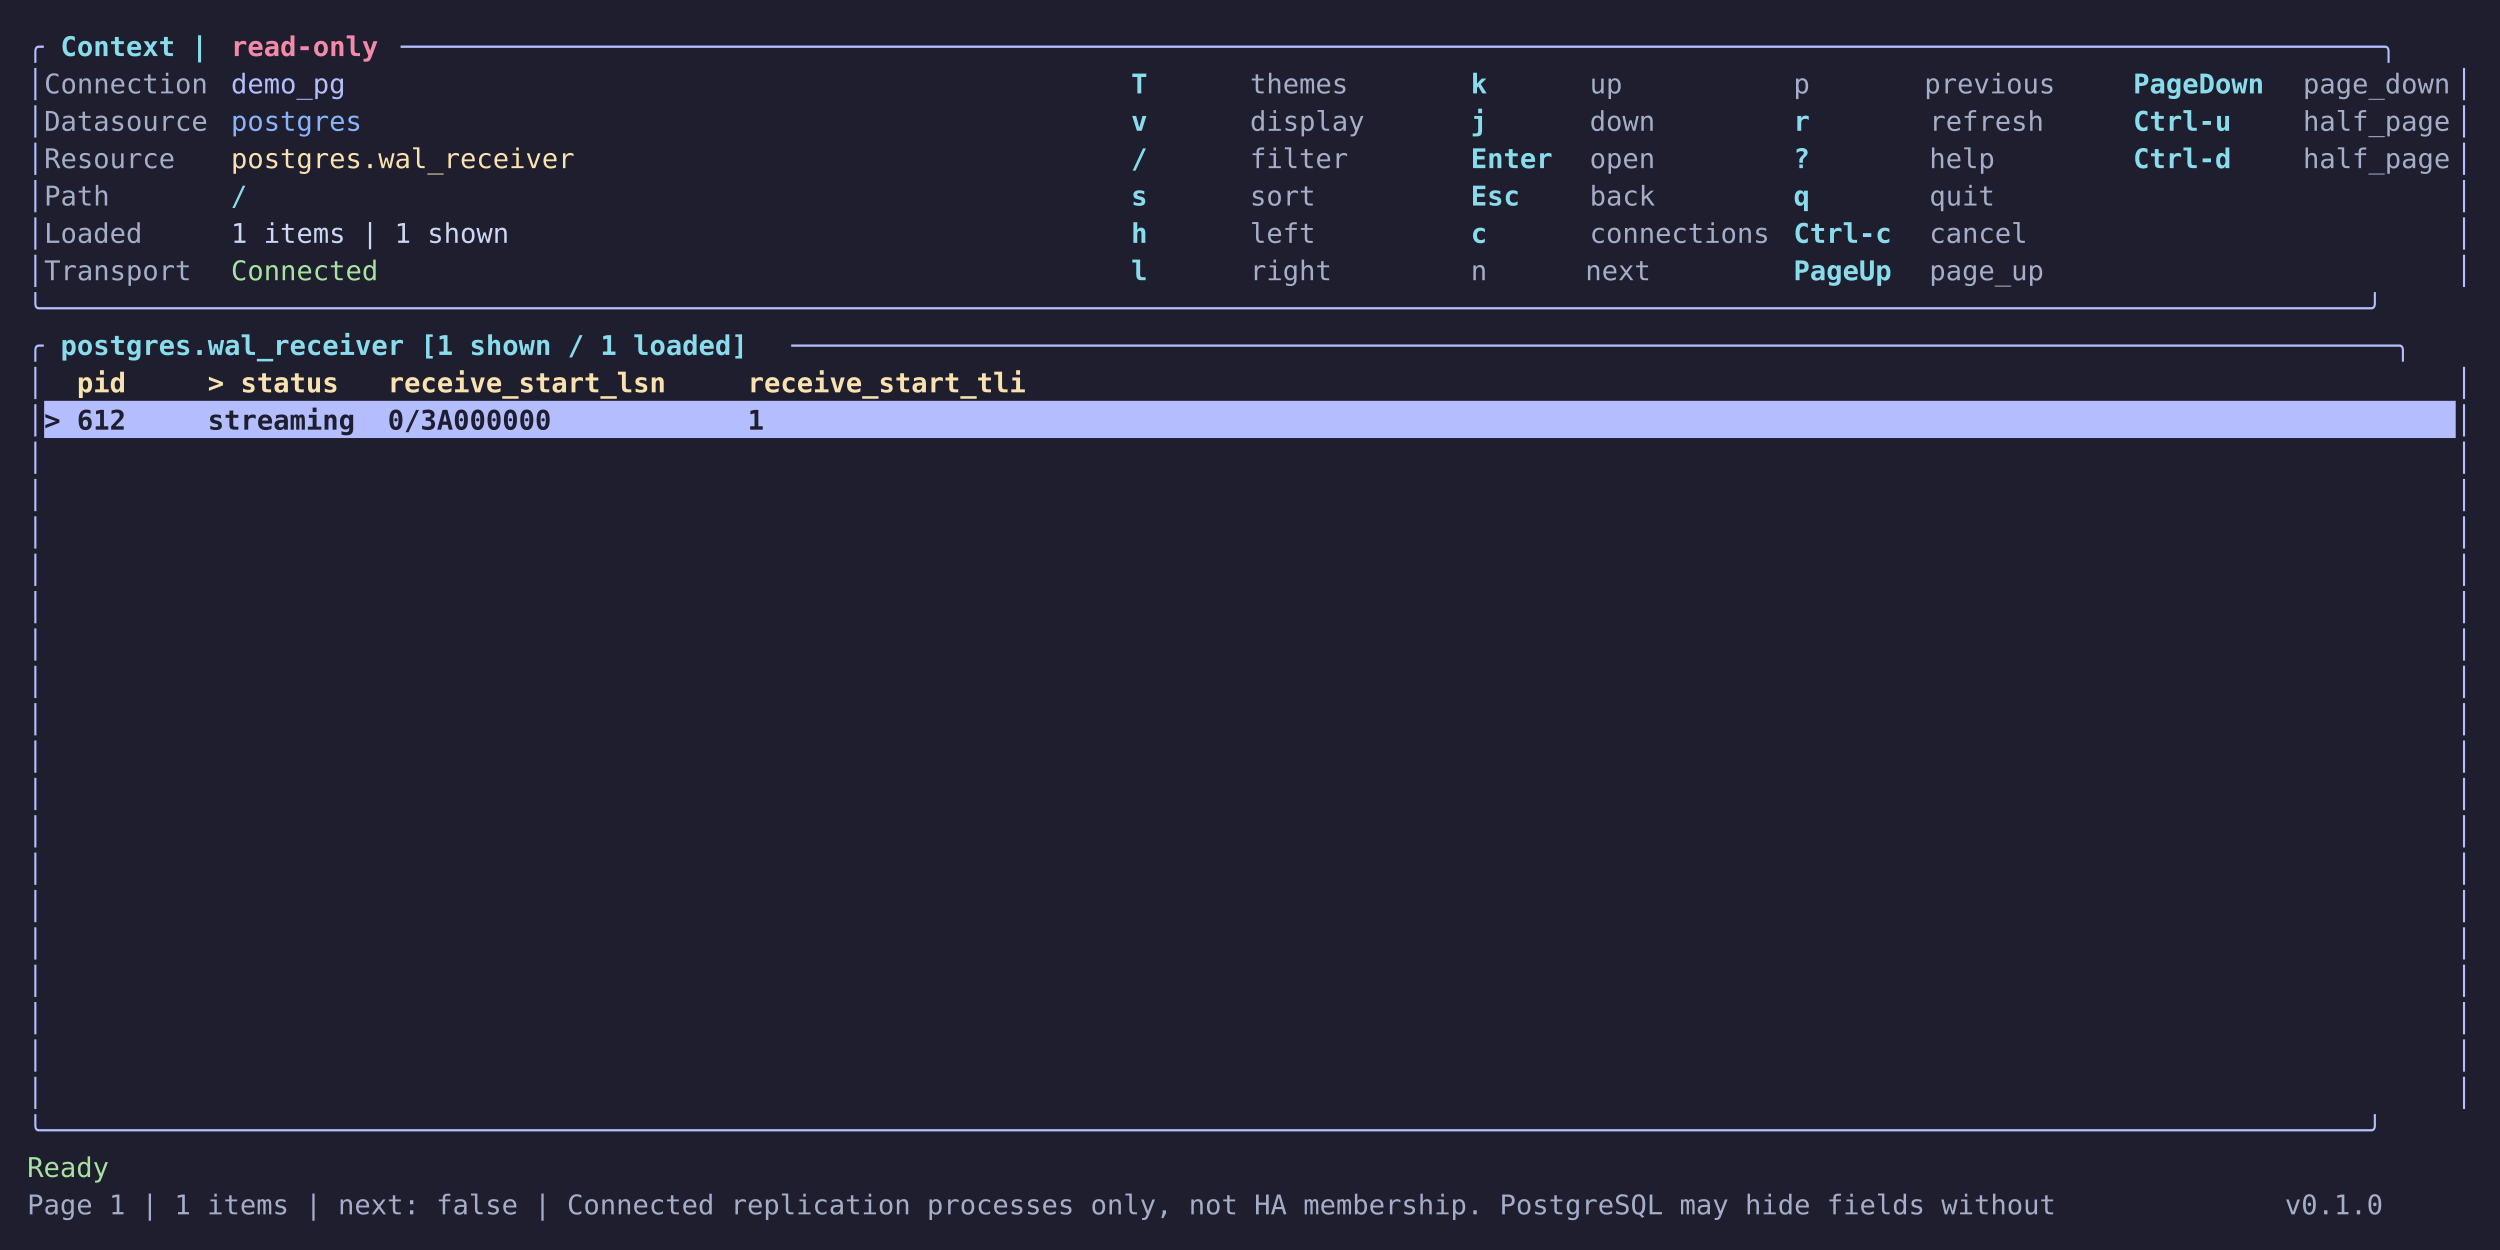
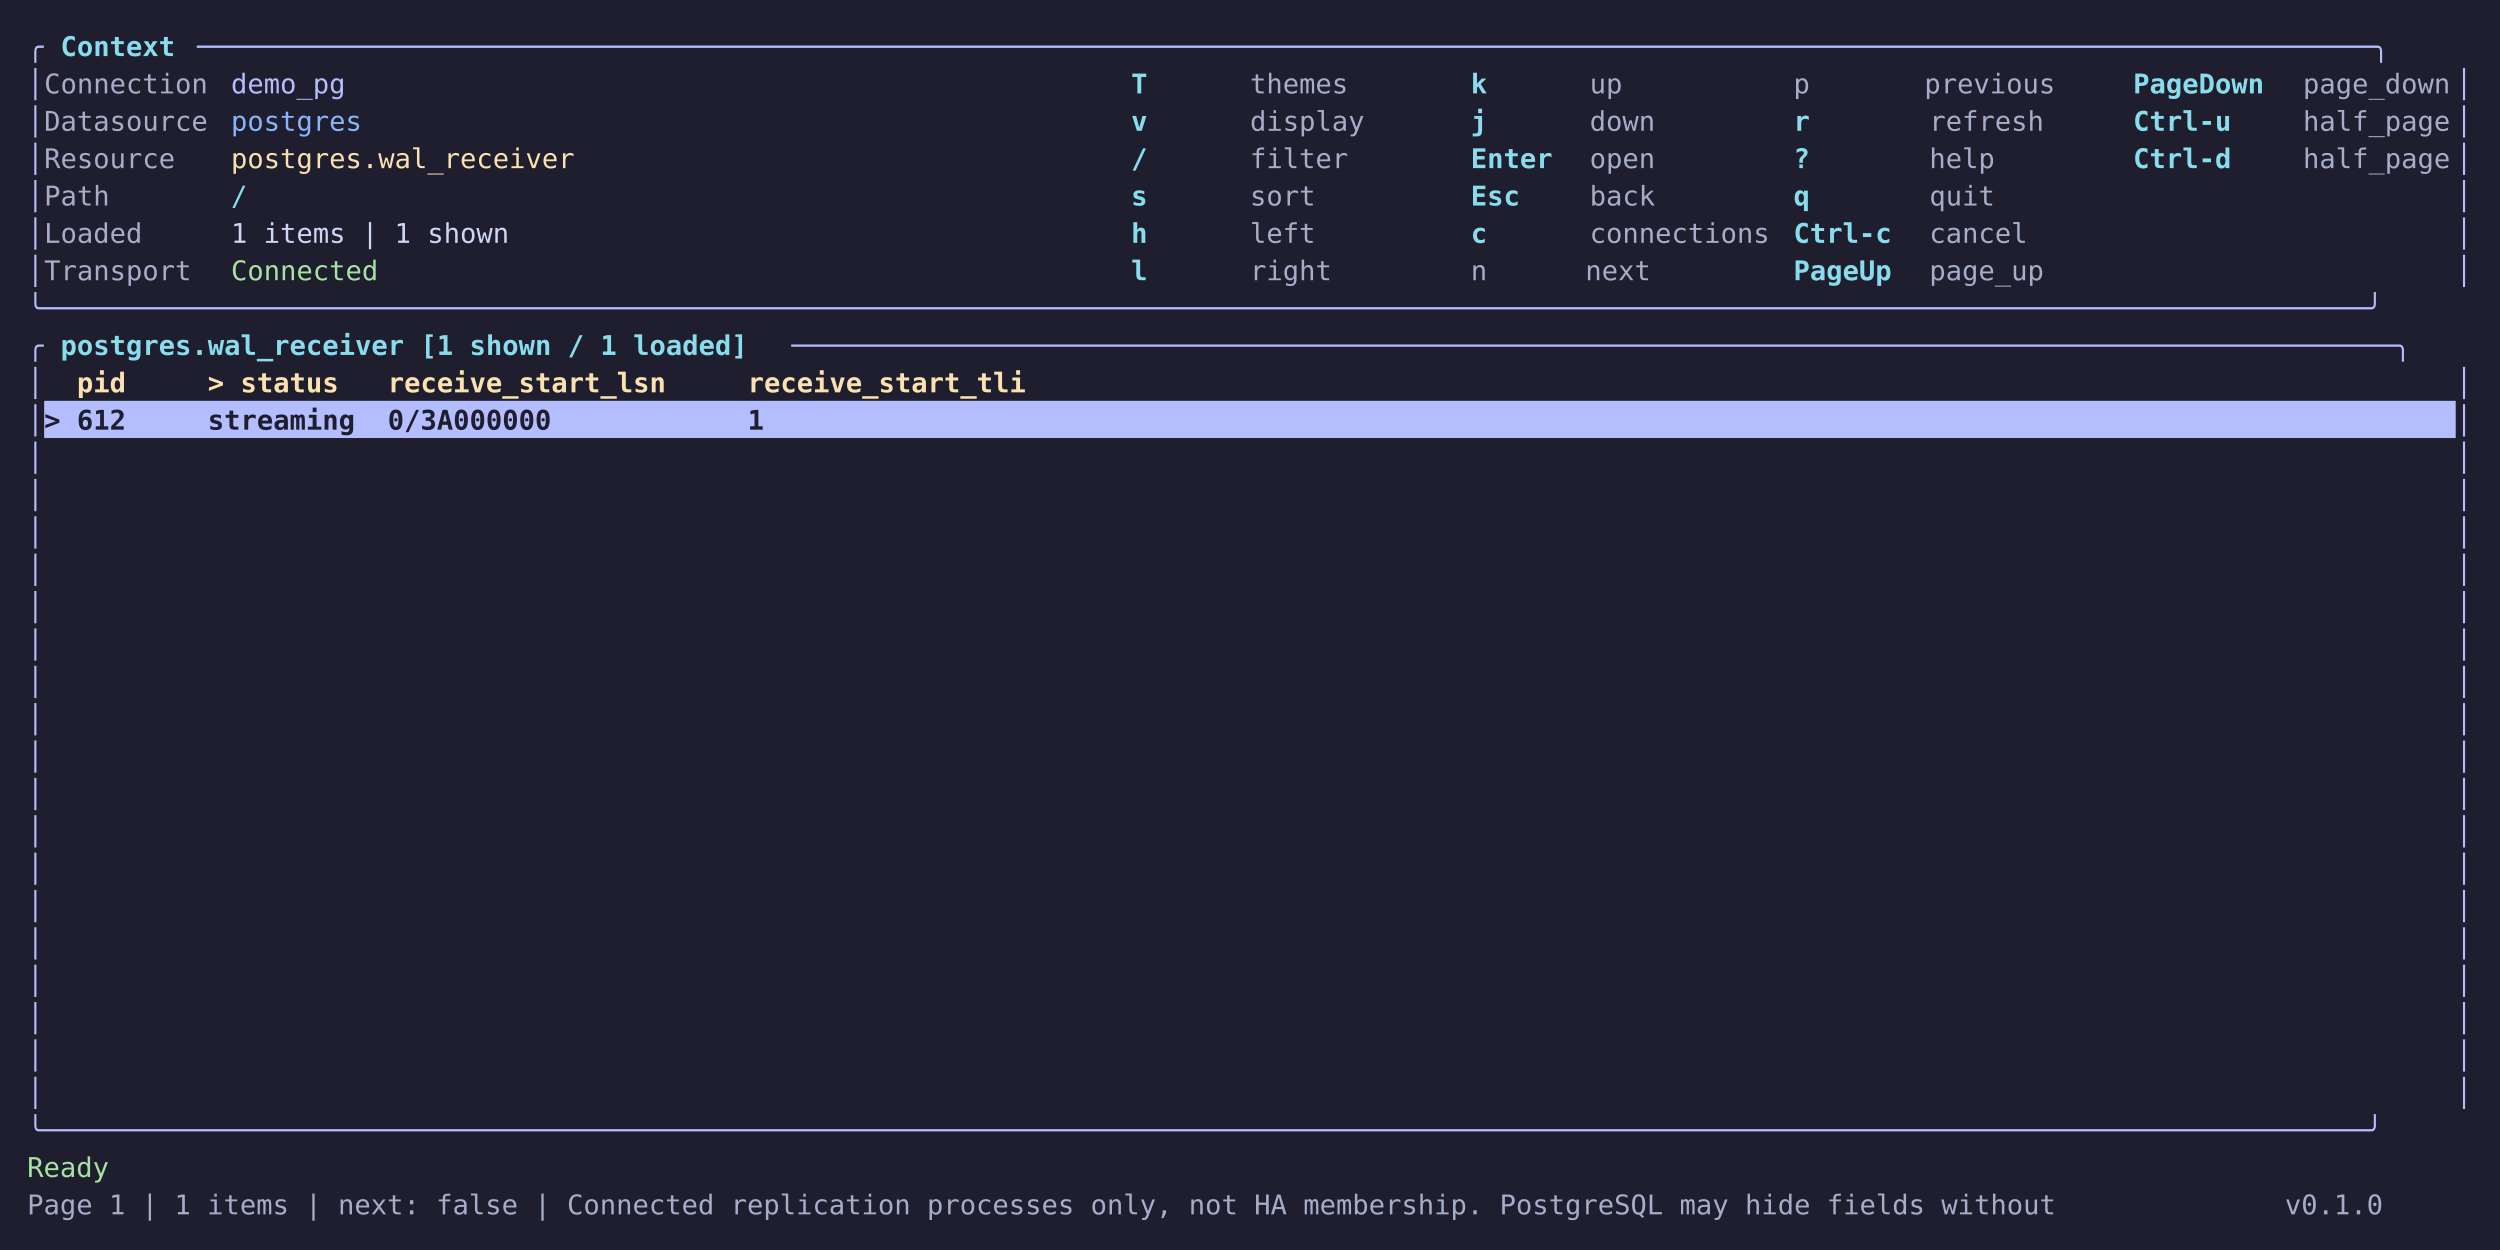
<svg xmlns="http://www.w3.org/2000/svg" width="1472" height="736" viewBox="0 0 1472 736" role="img" aria-label="OneTUI showing the PostgreSQL WAL receiver">
  <rect width="100%" height="100%" fill="#1e1e2e" />
  <g font-family="'DejaVu Sans Mono',Consolas,monospace" font-size="16">
    <rect x="16" y="16" width="10" height="22" fill="#1e1e2e" />
    <text x="16" y="33" fill="#b4befe" font-weight="normal" textLength="10" lengthAdjust="spacingAndGlyphs" xml:space="preserve">╭</text>
-     <rect x="26" y="16" width="110" height="22" fill="#1e1e2e" />
-     <text x="26" y="33" fill="#89dceb" font-weight="bold" textLength="110" lengthAdjust="spacingAndGlyphs" xml:space="preserve"> Context | </text>
-     <rect x="136" y="16" width="90" height="22" fill="#1e1e2e" />
-     <text x="136" y="33" fill="#f38ba8" font-weight="bold" textLength="90" lengthAdjust="spacingAndGlyphs" xml:space="preserve">read-only</text>
-     <rect x="226" y="16" width="10" height="22" fill="#1e1e2e" />
-     <rect x="236" y="16" width="1220" height="22" fill="#1e1e2e" />
-     <text x="236" y="33" fill="#b4befe" font-weight="normal" textLength="1220" lengthAdjust="spacingAndGlyphs" xml:space="preserve">─────────────────────────────────────────────────────────────────────────────────────────────────────────────────────────╮</text>
+     <rect x="26" y="16" width="90" height="22" fill="#1e1e2e" />
+     <text x="26" y="33" fill="#89dceb" font-weight="bold" textLength="90" lengthAdjust="spacingAndGlyphs" xml:space="preserve"> Context </text>
+     <rect x="116" y="16" width="1340" height="22" fill="#1e1e2e" />
+     <text x="116" y="33" fill="#b4befe" font-weight="normal" textLength="1340" lengthAdjust="spacingAndGlyphs" xml:space="preserve">─────────────────────────────────────────────────────────────────────────────────────────────────────────────────────────────────────╮</text>
    <rect x="16" y="38" width="10" height="22" fill="#1e1e2e" />
    <text x="16" y="55" fill="#b4befe" font-weight="normal" textLength="10" lengthAdjust="spacingAndGlyphs" xml:space="preserve">│</text>
    <rect x="26" y="38" width="110" height="22" fill="#1e1e2e" />
    <text x="26" y="55" fill="#a6adc8" font-weight="normal" textLength="110" lengthAdjust="spacingAndGlyphs" xml:space="preserve">Connection </text>
    <rect x="136" y="38" width="70" height="22" fill="#1e1e2e" />
    <text x="136" y="55" fill="#b4befe" font-weight="normal" textLength="70" lengthAdjust="spacingAndGlyphs" xml:space="preserve">demo_pg</text>
    <rect x="206" y="38" width="460" height="22" fill="#1e1e2e" />
    <rect x="666" y="38" width="70" height="22" fill="#1e1e2e" />
    <text x="666" y="55" fill="#89dceb" font-weight="bold" textLength="70" lengthAdjust="spacingAndGlyphs" xml:space="preserve">T      </text>
    <rect x="736" y="38" width="60" height="22" fill="#1e1e2e" />
    <text x="736" y="55" fill="#a6adc8" font-weight="normal" textLength="60" lengthAdjust="spacingAndGlyphs" xml:space="preserve">themes</text>
    <rect x="796" y="38" width="70" height="22" fill="#1e1e2e" />
    <rect x="866" y="38" width="70" height="22" fill="#1e1e2e" />
    <text x="866" y="55" fill="#89dceb" font-weight="bold" textLength="70" lengthAdjust="spacingAndGlyphs" xml:space="preserve">k      </text>
    <rect x="936" y="38" width="20" height="22" fill="#1e1e2e" />
    <text x="936" y="55" fill="#a6adc8" font-weight="normal" textLength="20" lengthAdjust="spacingAndGlyphs" xml:space="preserve">up</text>
    <rect x="956" y="38" width="100" height="22" fill="#1e1e2e" />
    <rect x="1056" y="38" width="160" height="22" fill="#1e1e2e" />
    <text x="1056" y="55" fill="#a6adc8" font-weight="normal" textLength="160" lengthAdjust="spacingAndGlyphs" xml:space="preserve">p       previous</text>
    <rect x="1216" y="38" width="40" height="22" fill="#1e1e2e" />
    <rect x="1256" y="38" width="100" height="22" fill="#1e1e2e" />
    <text x="1256" y="55" fill="#89dceb" font-weight="bold" textLength="100" lengthAdjust="spacingAndGlyphs" xml:space="preserve">PageDown  </text>
    <rect x="1356" y="38" width="90" height="22" fill="#1e1e2e" />
    <text x="1356" y="55" fill="#a6adc8" font-weight="normal" textLength="90" lengthAdjust="spacingAndGlyphs" xml:space="preserve">page_down</text>
    <rect x="1446" y="38" width="10" height="22" fill="#1e1e2e" />
    <text x="1446" y="55" fill="#b4befe" font-weight="normal" textLength="10" lengthAdjust="spacingAndGlyphs" xml:space="preserve">│</text>
    <rect x="16" y="60" width="10" height="22" fill="#1e1e2e" />
    <text x="16" y="77" fill="#b4befe" font-weight="normal" textLength="10" lengthAdjust="spacingAndGlyphs" xml:space="preserve">│</text>
    <rect x="26" y="60" width="110" height="22" fill="#1e1e2e" />
    <text x="26" y="77" fill="#a6adc8" font-weight="normal" textLength="110" lengthAdjust="spacingAndGlyphs" xml:space="preserve">Datasource </text>
    <rect x="136" y="60" width="80" height="22" fill="#1e1e2e" />
    <text x="136" y="77" fill="#89b4fa" font-weight="normal" textLength="80" lengthAdjust="spacingAndGlyphs" xml:space="preserve">postgres</text>
    <rect x="216" y="60" width="450" height="22" fill="#1e1e2e" />
    <rect x="666" y="60" width="70" height="22" fill="#1e1e2e" />
    <text x="666" y="77" fill="#89dceb" font-weight="bold" textLength="70" lengthAdjust="spacingAndGlyphs" xml:space="preserve">v      </text>
    <rect x="736" y="60" width="70" height="22" fill="#1e1e2e" />
    <text x="736" y="77" fill="#a6adc8" font-weight="normal" textLength="70" lengthAdjust="spacingAndGlyphs" xml:space="preserve">display</text>
    <rect x="806" y="60" width="60" height="22" fill="#1e1e2e" />
    <rect x="866" y="60" width="70" height="22" fill="#1e1e2e" />
    <text x="866" y="77" fill="#89dceb" font-weight="bold" textLength="70" lengthAdjust="spacingAndGlyphs" xml:space="preserve">j      </text>
    <rect x="936" y="60" width="40" height="22" fill="#1e1e2e" />
    <text x="936" y="77" fill="#a6adc8" font-weight="normal" textLength="40" lengthAdjust="spacingAndGlyphs" xml:space="preserve">down</text>
    <rect x="976" y="60" width="80" height="22" fill="#1e1e2e" />
    <rect x="1056" y="60" width="80" height="22" fill="#1e1e2e" />
    <text x="1056" y="77" fill="#89dceb" font-weight="bold" textLength="80" lengthAdjust="spacingAndGlyphs" xml:space="preserve">r       </text>
    <rect x="1136" y="60" width="70" height="22" fill="#1e1e2e" />
    <text x="1136" y="77" fill="#a6adc8" font-weight="normal" textLength="70" lengthAdjust="spacingAndGlyphs" xml:space="preserve">refresh</text>
    <rect x="1206" y="60" width="50" height="22" fill="#1e1e2e" />
    <rect x="1256" y="60" width="100" height="22" fill="#1e1e2e" />
    <text x="1256" y="77" fill="#89dceb" font-weight="bold" textLength="100" lengthAdjust="spacingAndGlyphs" xml:space="preserve">Ctrl-u    </text>
    <rect x="1356" y="60" width="90" height="22" fill="#1e1e2e" />
    <text x="1356" y="77" fill="#a6adc8" font-weight="normal" textLength="90" lengthAdjust="spacingAndGlyphs" xml:space="preserve">half_page</text>
    <rect x="1446" y="60" width="10" height="22" fill="#1e1e2e" />
    <text x="1446" y="77" fill="#b4befe" font-weight="normal" textLength="10" lengthAdjust="spacingAndGlyphs" xml:space="preserve">│</text>
    <rect x="16" y="82" width="10" height="22" fill="#1e1e2e" />
    <text x="16" y="99" fill="#b4befe" font-weight="normal" textLength="10" lengthAdjust="spacingAndGlyphs" xml:space="preserve">│</text>
    <rect x="26" y="82" width="110" height="22" fill="#1e1e2e" />
    <text x="26" y="99" fill="#a6adc8" font-weight="normal" textLength="110" lengthAdjust="spacingAndGlyphs" xml:space="preserve">Resource   </text>
    <rect x="136" y="82" width="210" height="22" fill="#1e1e2e" />
    <text x="136" y="99" fill="#f9e2af" font-weight="normal" textLength="210" lengthAdjust="spacingAndGlyphs" xml:space="preserve">postgres.wal_receiver</text>
    <rect x="346" y="82" width="320" height="22" fill="#1e1e2e" />
    <rect x="666" y="82" width="70" height="22" fill="#1e1e2e" />
    <text x="666" y="99" fill="#89dceb" font-weight="bold" textLength="70" lengthAdjust="spacingAndGlyphs" xml:space="preserve">/      </text>
    <rect x="736" y="82" width="60" height="22" fill="#1e1e2e" />
    <text x="736" y="99" fill="#a6adc8" font-weight="normal" textLength="60" lengthAdjust="spacingAndGlyphs" xml:space="preserve">filter</text>
    <rect x="796" y="82" width="70" height="22" fill="#1e1e2e" />
    <rect x="866" y="82" width="70" height="22" fill="#1e1e2e" />
    <text x="866" y="99" fill="#89dceb" font-weight="bold" textLength="70" lengthAdjust="spacingAndGlyphs" xml:space="preserve">Enter  </text>
    <rect x="936" y="82" width="40" height="22" fill="#1e1e2e" />
    <text x="936" y="99" fill="#a6adc8" font-weight="normal" textLength="40" lengthAdjust="spacingAndGlyphs" xml:space="preserve">open</text>
    <rect x="976" y="82" width="80" height="22" fill="#1e1e2e" />
    <rect x="1056" y="82" width="80" height="22" fill="#1e1e2e" />
    <text x="1056" y="99" fill="#89dceb" font-weight="bold" textLength="80" lengthAdjust="spacingAndGlyphs" xml:space="preserve">?       </text>
    <rect x="1136" y="82" width="40" height="22" fill="#1e1e2e" />
    <text x="1136" y="99" fill="#a6adc8" font-weight="normal" textLength="40" lengthAdjust="spacingAndGlyphs" xml:space="preserve">help</text>
    <rect x="1176" y="82" width="80" height="22" fill="#1e1e2e" />
    <rect x="1256" y="82" width="100" height="22" fill="#1e1e2e" />
    <text x="1256" y="99" fill="#89dceb" font-weight="bold" textLength="100" lengthAdjust="spacingAndGlyphs" xml:space="preserve">Ctrl-d    </text>
    <rect x="1356" y="82" width="90" height="22" fill="#1e1e2e" />
    <text x="1356" y="99" fill="#a6adc8" font-weight="normal" textLength="90" lengthAdjust="spacingAndGlyphs" xml:space="preserve">half_page</text>
    <rect x="1446" y="82" width="10" height="22" fill="#1e1e2e" />
    <text x="1446" y="99" fill="#b4befe" font-weight="normal" textLength="10" lengthAdjust="spacingAndGlyphs" xml:space="preserve">│</text>
    <rect x="16" y="104" width="10" height="22" fill="#1e1e2e" />
    <text x="16" y="121" fill="#b4befe" font-weight="normal" textLength="10" lengthAdjust="spacingAndGlyphs" xml:space="preserve">│</text>
    <rect x="26" y="104" width="110" height="22" fill="#1e1e2e" />
    <text x="26" y="121" fill="#a6adc8" font-weight="normal" textLength="110" lengthAdjust="spacingAndGlyphs" xml:space="preserve">Path       </text>
    <rect x="136" y="104" width="10" height="22" fill="#1e1e2e" />
    <text x="136" y="121" fill="#89dceb" font-weight="normal" textLength="10" lengthAdjust="spacingAndGlyphs" xml:space="preserve">/</text>
    <rect x="146" y="104" width="520" height="22" fill="#1e1e2e" />
    <rect x="666" y="104" width="70" height="22" fill="#1e1e2e" />
    <text x="666" y="121" fill="#89dceb" font-weight="bold" textLength="70" lengthAdjust="spacingAndGlyphs" xml:space="preserve">s      </text>
    <rect x="736" y="104" width="40" height="22" fill="#1e1e2e" />
    <text x="736" y="121" fill="#a6adc8" font-weight="normal" textLength="40" lengthAdjust="spacingAndGlyphs" xml:space="preserve">sort</text>
    <rect x="776" y="104" width="90" height="22" fill="#1e1e2e" />
    <rect x="866" y="104" width="70" height="22" fill="#1e1e2e" />
    <text x="866" y="121" fill="#89dceb" font-weight="bold" textLength="70" lengthAdjust="spacingAndGlyphs" xml:space="preserve">Esc    </text>
    <rect x="936" y="104" width="40" height="22" fill="#1e1e2e" />
    <text x="936" y="121" fill="#a6adc8" font-weight="normal" textLength="40" lengthAdjust="spacingAndGlyphs" xml:space="preserve">back</text>
    <rect x="976" y="104" width="80" height="22" fill="#1e1e2e" />
    <rect x="1056" y="104" width="80" height="22" fill="#1e1e2e" />
    <text x="1056" y="121" fill="#89dceb" font-weight="bold" textLength="80" lengthAdjust="spacingAndGlyphs" xml:space="preserve">q       </text>
    <rect x="1136" y="104" width="40" height="22" fill="#1e1e2e" />
    <text x="1136" y="121" fill="#a6adc8" font-weight="normal" textLength="40" lengthAdjust="spacingAndGlyphs" xml:space="preserve">quit</text>
    <rect x="1176" y="104" width="270" height="22" fill="#1e1e2e" />
    <rect x="1446" y="104" width="10" height="22" fill="#1e1e2e" />
    <text x="1446" y="121" fill="#b4befe" font-weight="normal" textLength="10" lengthAdjust="spacingAndGlyphs" xml:space="preserve">│</text>
    <rect x="16" y="126" width="10" height="22" fill="#1e1e2e" />
    <text x="16" y="143" fill="#b4befe" font-weight="normal" textLength="10" lengthAdjust="spacingAndGlyphs" xml:space="preserve">│</text>
    <rect x="26" y="126" width="110" height="22" fill="#1e1e2e" />
    <text x="26" y="143" fill="#a6adc8" font-weight="normal" textLength="110" lengthAdjust="spacingAndGlyphs" xml:space="preserve">Loaded     </text>
    <rect x="136" y="126" width="530" height="22" fill="#1e1e2e" />
    <text x="136" y="143" fill="#cdd6f4" font-weight="normal" textLength="530" lengthAdjust="spacingAndGlyphs" xml:space="preserve">1 items | 1 shown                                    </text>
    <rect x="666" y="126" width="70" height="22" fill="#1e1e2e" />
    <text x="666" y="143" fill="#89dceb" font-weight="bold" textLength="70" lengthAdjust="spacingAndGlyphs" xml:space="preserve">h      </text>
    <rect x="736" y="126" width="40" height="22" fill="#1e1e2e" />
    <text x="736" y="143" fill="#a6adc8" font-weight="normal" textLength="40" lengthAdjust="spacingAndGlyphs" xml:space="preserve">left</text>
    <rect x="776" y="126" width="90" height="22" fill="#1e1e2e" />
    <rect x="866" y="126" width="70" height="22" fill="#1e1e2e" />
    <text x="866" y="143" fill="#89dceb" font-weight="bold" textLength="70" lengthAdjust="spacingAndGlyphs" xml:space="preserve">c      </text>
    <rect x="936" y="126" width="110" height="22" fill="#1e1e2e" />
    <text x="936" y="143" fill="#a6adc8" font-weight="normal" textLength="110" lengthAdjust="spacingAndGlyphs" xml:space="preserve">connections</text>
    <rect x="1046" y="126" width="10" height="22" fill="#1e1e2e" />
    <rect x="1056" y="126" width="80" height="22" fill="#1e1e2e" />
    <text x="1056" y="143" fill="#89dceb" font-weight="bold" textLength="80" lengthAdjust="spacingAndGlyphs" xml:space="preserve">Ctrl-c  </text>
    <rect x="1136" y="126" width="60" height="22" fill="#1e1e2e" />
    <text x="1136" y="143" fill="#a6adc8" font-weight="normal" textLength="60" lengthAdjust="spacingAndGlyphs" xml:space="preserve">cancel</text>
    <rect x="1196" y="126" width="250" height="22" fill="#1e1e2e" />
    <rect x="1446" y="126" width="10" height="22" fill="#1e1e2e" />
    <text x="1446" y="143" fill="#b4befe" font-weight="normal" textLength="10" lengthAdjust="spacingAndGlyphs" xml:space="preserve">│</text>
    <rect x="16" y="148" width="10" height="22" fill="#1e1e2e" />
    <text x="16" y="165" fill="#b4befe" font-weight="normal" textLength="10" lengthAdjust="spacingAndGlyphs" xml:space="preserve">│</text>
    <rect x="26" y="148" width="110" height="22" fill="#1e1e2e" />
    <text x="26" y="165" fill="#a6adc8" font-weight="normal" textLength="110" lengthAdjust="spacingAndGlyphs" xml:space="preserve">Transport  </text>
    <rect x="136" y="148" width="90" height="22" fill="#1e1e2e" />
    <text x="136" y="165" fill="#a6e3a1" font-weight="normal" textLength="90" lengthAdjust="spacingAndGlyphs" xml:space="preserve">Connected</text>
    <rect x="226" y="148" width="440" height="22" fill="#1e1e2e" />
    <rect x="666" y="148" width="70" height="22" fill="#1e1e2e" />
    <text x="666" y="165" fill="#89dceb" font-weight="bold" textLength="70" lengthAdjust="spacingAndGlyphs" xml:space="preserve">l      </text>
    <rect x="736" y="148" width="50" height="22" fill="#1e1e2e" />
    <text x="736" y="165" fill="#a6adc8" font-weight="normal" textLength="50" lengthAdjust="spacingAndGlyphs" xml:space="preserve">right</text>
    <rect x="786" y="148" width="80" height="22" fill="#1e1e2e" />
    <rect x="866" y="148" width="110" height="22" fill="#1e1e2e" />
    <text x="866" y="165" fill="#a6adc8" font-weight="normal" textLength="110" lengthAdjust="spacingAndGlyphs" xml:space="preserve">n      next</text>
    <rect x="976" y="148" width="80" height="22" fill="#1e1e2e" />
    <rect x="1056" y="148" width="80" height="22" fill="#1e1e2e" />
    <text x="1056" y="165" fill="#89dceb" font-weight="bold" textLength="80" lengthAdjust="spacingAndGlyphs" xml:space="preserve">PageUp  </text>
    <rect x="1136" y="148" width="70" height="22" fill="#1e1e2e" />
    <text x="1136" y="165" fill="#a6adc8" font-weight="normal" textLength="70" lengthAdjust="spacingAndGlyphs" xml:space="preserve">page_up</text>
    <rect x="1206" y="148" width="240" height="22" fill="#1e1e2e" />
    <rect x="1446" y="148" width="10" height="22" fill="#1e1e2e" />
    <text x="1446" y="165" fill="#b4befe" font-weight="normal" textLength="10" lengthAdjust="spacingAndGlyphs" xml:space="preserve">│</text>
    <rect x="16" y="170" width="1440" height="22" fill="#1e1e2e" />
    <text x="16" y="187" fill="#b4befe" font-weight="normal" textLength="1440" lengthAdjust="spacingAndGlyphs" xml:space="preserve">╰──────────────────────────────────────────────────────────────────────────────────────────────────────────────────────────────────────────────╯</text>
    <rect x="16" y="192" width="10" height="22" fill="#1e1e2e" />
    <text x="16" y="209" fill="#b4befe" font-weight="normal" textLength="10" lengthAdjust="spacingAndGlyphs" xml:space="preserve">╭</text>
    <rect x="26" y="192" width="440" height="22" fill="#1e1e2e" />
    <text x="26" y="209" fill="#89dceb" font-weight="bold" textLength="440" lengthAdjust="spacingAndGlyphs" xml:space="preserve"> postgres.wal_receiver [1 shown / 1 loaded] </text>
    <rect x="466" y="192" width="990" height="22" fill="#1e1e2e" />
    <text x="466" y="209" fill="#b4befe" font-weight="normal" textLength="990" lengthAdjust="spacingAndGlyphs" xml:space="preserve">──────────────────────────────────────────────────────────────────────────────────────────────────╮</text>
    <rect x="16" y="214" width="10" height="22" fill="#1e1e2e" />
    <text x="16" y="231" fill="#b4befe" font-weight="normal" textLength="10" lengthAdjust="spacingAndGlyphs" xml:space="preserve">│</text>
    <rect x="26" y="214" width="1420" height="22" fill="#1e1e2e" />
    <text x="26" y="231" fill="#f9e2af" font-weight="bold" textLength="1420" lengthAdjust="spacingAndGlyphs" xml:space="preserve">  pid     &gt; status   receive_start_lsn     receive_start_tli                                                                                  </text>
    <rect x="1446" y="214" width="10" height="22" fill="#1e1e2e" />
    <text x="1446" y="231" fill="#b4befe" font-weight="normal" textLength="10" lengthAdjust="spacingAndGlyphs" xml:space="preserve">│</text>
    <rect x="16" y="236" width="10" height="22" fill="#1e1e2e" />
    <text x="16" y="253" fill="#b4befe" font-weight="normal" textLength="10" lengthAdjust="spacingAndGlyphs" xml:space="preserve">│</text>
    <rect x="26" y="236" width="1420" height="22" fill="#b4befe" />
    <text x="26" y="253" fill="#1e1e2e" font-weight="bold" textLength="1420" lengthAdjust="spacingAndGlyphs" xml:space="preserve">&gt; 612     streaming  0/3A000000            1                                                                                                  </text>
    <rect x="1446" y="236" width="10" height="22" fill="#1e1e2e" />
    <text x="1446" y="253" fill="#b4befe" font-weight="normal" textLength="10" lengthAdjust="spacingAndGlyphs" xml:space="preserve">│</text>
    <rect x="16" y="258" width="10" height="22" fill="#1e1e2e" />
    <text x="16" y="275" fill="#b4befe" font-weight="normal" textLength="10" lengthAdjust="spacingAndGlyphs" xml:space="preserve">│</text>
    <rect x="26" y="258" width="1420" height="22" fill="#1e1e2e" />
    <rect x="1446" y="258" width="10" height="22" fill="#1e1e2e" />
    <text x="1446" y="275" fill="#b4befe" font-weight="normal" textLength="10" lengthAdjust="spacingAndGlyphs" xml:space="preserve">│</text>
    <rect x="16" y="280" width="10" height="22" fill="#1e1e2e" />
    <text x="16" y="297" fill="#b4befe" font-weight="normal" textLength="10" lengthAdjust="spacingAndGlyphs" xml:space="preserve">│</text>
    <rect x="26" y="280" width="1420" height="22" fill="#1e1e2e" />
    <rect x="1446" y="280" width="10" height="22" fill="#1e1e2e" />
    <text x="1446" y="297" fill="#b4befe" font-weight="normal" textLength="10" lengthAdjust="spacingAndGlyphs" xml:space="preserve">│</text>
    <rect x="16" y="302" width="10" height="22" fill="#1e1e2e" />
    <text x="16" y="319" fill="#b4befe" font-weight="normal" textLength="10" lengthAdjust="spacingAndGlyphs" xml:space="preserve">│</text>
    <rect x="26" y="302" width="1420" height="22" fill="#1e1e2e" />
    <rect x="1446" y="302" width="10" height="22" fill="#1e1e2e" />
    <text x="1446" y="319" fill="#b4befe" font-weight="normal" textLength="10" lengthAdjust="spacingAndGlyphs" xml:space="preserve">│</text>
    <rect x="16" y="324" width="10" height="22" fill="#1e1e2e" />
    <text x="16" y="341" fill="#b4befe" font-weight="normal" textLength="10" lengthAdjust="spacingAndGlyphs" xml:space="preserve">│</text>
    <rect x="26" y="324" width="1420" height="22" fill="#1e1e2e" />
    <rect x="1446" y="324" width="10" height="22" fill="#1e1e2e" />
    <text x="1446" y="341" fill="#b4befe" font-weight="normal" textLength="10" lengthAdjust="spacingAndGlyphs" xml:space="preserve">│</text>
    <rect x="16" y="346" width="10" height="22" fill="#1e1e2e" />
    <text x="16" y="363" fill="#b4befe" font-weight="normal" textLength="10" lengthAdjust="spacingAndGlyphs" xml:space="preserve">│</text>
    <rect x="26" y="346" width="1420" height="22" fill="#1e1e2e" />
    <rect x="1446" y="346" width="10" height="22" fill="#1e1e2e" />
    <text x="1446" y="363" fill="#b4befe" font-weight="normal" textLength="10" lengthAdjust="spacingAndGlyphs" xml:space="preserve">│</text>
    <rect x="16" y="368" width="10" height="22" fill="#1e1e2e" />
    <text x="16" y="385" fill="#b4befe" font-weight="normal" textLength="10" lengthAdjust="spacingAndGlyphs" xml:space="preserve">│</text>
    <rect x="26" y="368" width="1420" height="22" fill="#1e1e2e" />
    <rect x="1446" y="368" width="10" height="22" fill="#1e1e2e" />
    <text x="1446" y="385" fill="#b4befe" font-weight="normal" textLength="10" lengthAdjust="spacingAndGlyphs" xml:space="preserve">│</text>
    <rect x="16" y="390" width="10" height="22" fill="#1e1e2e" />
    <text x="16" y="407" fill="#b4befe" font-weight="normal" textLength="10" lengthAdjust="spacingAndGlyphs" xml:space="preserve">│</text>
    <rect x="26" y="390" width="1420" height="22" fill="#1e1e2e" />
    <rect x="1446" y="390" width="10" height="22" fill="#1e1e2e" />
    <text x="1446" y="407" fill="#b4befe" font-weight="normal" textLength="10" lengthAdjust="spacingAndGlyphs" xml:space="preserve">│</text>
    <rect x="16" y="412" width="10" height="22" fill="#1e1e2e" />
    <text x="16" y="429" fill="#b4befe" font-weight="normal" textLength="10" lengthAdjust="spacingAndGlyphs" xml:space="preserve">│</text>
    <rect x="26" y="412" width="1420" height="22" fill="#1e1e2e" />
    <rect x="1446" y="412" width="10" height="22" fill="#1e1e2e" />
    <text x="1446" y="429" fill="#b4befe" font-weight="normal" textLength="10" lengthAdjust="spacingAndGlyphs" xml:space="preserve">│</text>
    <rect x="16" y="434" width="10" height="22" fill="#1e1e2e" />
    <text x="16" y="451" fill="#b4befe" font-weight="normal" textLength="10" lengthAdjust="spacingAndGlyphs" xml:space="preserve">│</text>
    <rect x="26" y="434" width="1420" height="22" fill="#1e1e2e" />
    <rect x="1446" y="434" width="10" height="22" fill="#1e1e2e" />
    <text x="1446" y="451" fill="#b4befe" font-weight="normal" textLength="10" lengthAdjust="spacingAndGlyphs" xml:space="preserve">│</text>
    <rect x="16" y="456" width="10" height="22" fill="#1e1e2e" />
    <text x="16" y="473" fill="#b4befe" font-weight="normal" textLength="10" lengthAdjust="spacingAndGlyphs" xml:space="preserve">│</text>
    <rect x="26" y="456" width="1420" height="22" fill="#1e1e2e" />
    <rect x="1446" y="456" width="10" height="22" fill="#1e1e2e" />
    <text x="1446" y="473" fill="#b4befe" font-weight="normal" textLength="10" lengthAdjust="spacingAndGlyphs" xml:space="preserve">│</text>
    <rect x="16" y="478" width="10" height="22" fill="#1e1e2e" />
    <text x="16" y="495" fill="#b4befe" font-weight="normal" textLength="10" lengthAdjust="spacingAndGlyphs" xml:space="preserve">│</text>
    <rect x="26" y="478" width="1420" height="22" fill="#1e1e2e" />
    <rect x="1446" y="478" width="10" height="22" fill="#1e1e2e" />
    <text x="1446" y="495" fill="#b4befe" font-weight="normal" textLength="10" lengthAdjust="spacingAndGlyphs" xml:space="preserve">│</text>
    <rect x="16" y="500" width="10" height="22" fill="#1e1e2e" />
    <text x="16" y="517" fill="#b4befe" font-weight="normal" textLength="10" lengthAdjust="spacingAndGlyphs" xml:space="preserve">│</text>
    <rect x="26" y="500" width="1420" height="22" fill="#1e1e2e" />
    <rect x="1446" y="500" width="10" height="22" fill="#1e1e2e" />
    <text x="1446" y="517" fill="#b4befe" font-weight="normal" textLength="10" lengthAdjust="spacingAndGlyphs" xml:space="preserve">│</text>
    <rect x="16" y="522" width="10" height="22" fill="#1e1e2e" />
    <text x="16" y="539" fill="#b4befe" font-weight="normal" textLength="10" lengthAdjust="spacingAndGlyphs" xml:space="preserve">│</text>
    <rect x="26" y="522" width="1420" height="22" fill="#1e1e2e" />
    <rect x="1446" y="522" width="10" height="22" fill="#1e1e2e" />
    <text x="1446" y="539" fill="#b4befe" font-weight="normal" textLength="10" lengthAdjust="spacingAndGlyphs" xml:space="preserve">│</text>
    <rect x="16" y="544" width="10" height="22" fill="#1e1e2e" />
    <text x="16" y="561" fill="#b4befe" font-weight="normal" textLength="10" lengthAdjust="spacingAndGlyphs" xml:space="preserve">│</text>
    <rect x="26" y="544" width="1420" height="22" fill="#1e1e2e" />
    <rect x="1446" y="544" width="10" height="22" fill="#1e1e2e" />
    <text x="1446" y="561" fill="#b4befe" font-weight="normal" textLength="10" lengthAdjust="spacingAndGlyphs" xml:space="preserve">│</text>
    <rect x="16" y="566" width="10" height="22" fill="#1e1e2e" />
    <text x="16" y="583" fill="#b4befe" font-weight="normal" textLength="10" lengthAdjust="spacingAndGlyphs" xml:space="preserve">│</text>
    <rect x="26" y="566" width="1420" height="22" fill="#1e1e2e" />
    <rect x="1446" y="566" width="10" height="22" fill="#1e1e2e" />
    <text x="1446" y="583" fill="#b4befe" font-weight="normal" textLength="10" lengthAdjust="spacingAndGlyphs" xml:space="preserve">│</text>
    <rect x="16" y="588" width="10" height="22" fill="#1e1e2e" />
    <text x="16" y="605" fill="#b4befe" font-weight="normal" textLength="10" lengthAdjust="spacingAndGlyphs" xml:space="preserve">│</text>
    <rect x="26" y="588" width="1420" height="22" fill="#1e1e2e" />
    <rect x="1446" y="588" width="10" height="22" fill="#1e1e2e" />
    <text x="1446" y="605" fill="#b4befe" font-weight="normal" textLength="10" lengthAdjust="spacingAndGlyphs" xml:space="preserve">│</text>
    <rect x="16" y="610" width="10" height="22" fill="#1e1e2e" />
    <text x="16" y="627" fill="#b4befe" font-weight="normal" textLength="10" lengthAdjust="spacingAndGlyphs" xml:space="preserve">│</text>
    <rect x="26" y="610" width="1420" height="22" fill="#1e1e2e" />
    <rect x="1446" y="610" width="10" height="22" fill="#1e1e2e" />
    <text x="1446" y="627" fill="#b4befe" font-weight="normal" textLength="10" lengthAdjust="spacingAndGlyphs" xml:space="preserve">│</text>
    <rect x="16" y="632" width="10" height="22" fill="#1e1e2e" />
    <text x="16" y="649" fill="#b4befe" font-weight="normal" textLength="10" lengthAdjust="spacingAndGlyphs" xml:space="preserve">│</text>
    <rect x="26" y="632" width="1420" height="22" fill="#1e1e2e" />
    <rect x="1446" y="632" width="10" height="22" fill="#1e1e2e" />
    <text x="1446" y="649" fill="#b4befe" font-weight="normal" textLength="10" lengthAdjust="spacingAndGlyphs" xml:space="preserve">│</text>
    <rect x="16" y="654" width="1440" height="22" fill="#1e1e2e" />
    <text x="16" y="671" fill="#b4befe" font-weight="normal" textLength="1440" lengthAdjust="spacingAndGlyphs" xml:space="preserve">╰──────────────────────────────────────────────────────────────────────────────────────────────────────────────────────────────────────────────╯</text>
    <rect x="16" y="676" width="50" height="22" fill="#1e1e2e" />
    <text x="16" y="693" fill="#a6e3a1" font-weight="normal" textLength="50" lengthAdjust="spacingAndGlyphs" xml:space="preserve">Ready</text>
    <rect x="66" y="676" width="1320" height="22" fill="#1e1e2e" />
    <rect x="1386" y="676" width="70" height="22" fill="#1e1e2e" />
    <rect x="16" y="698" width="1440" height="22" fill="#1e1e2e" />
    <text x="16" y="715" fill="#a6adc8" font-weight="normal" textLength="1440" lengthAdjust="spacingAndGlyphs" xml:space="preserve">Page 1 | 1 items | next: false | Connected replication processes only, not HA membership. PostgreSQL may hide fields without              v0.1.0</text>
  </g>
</svg>
